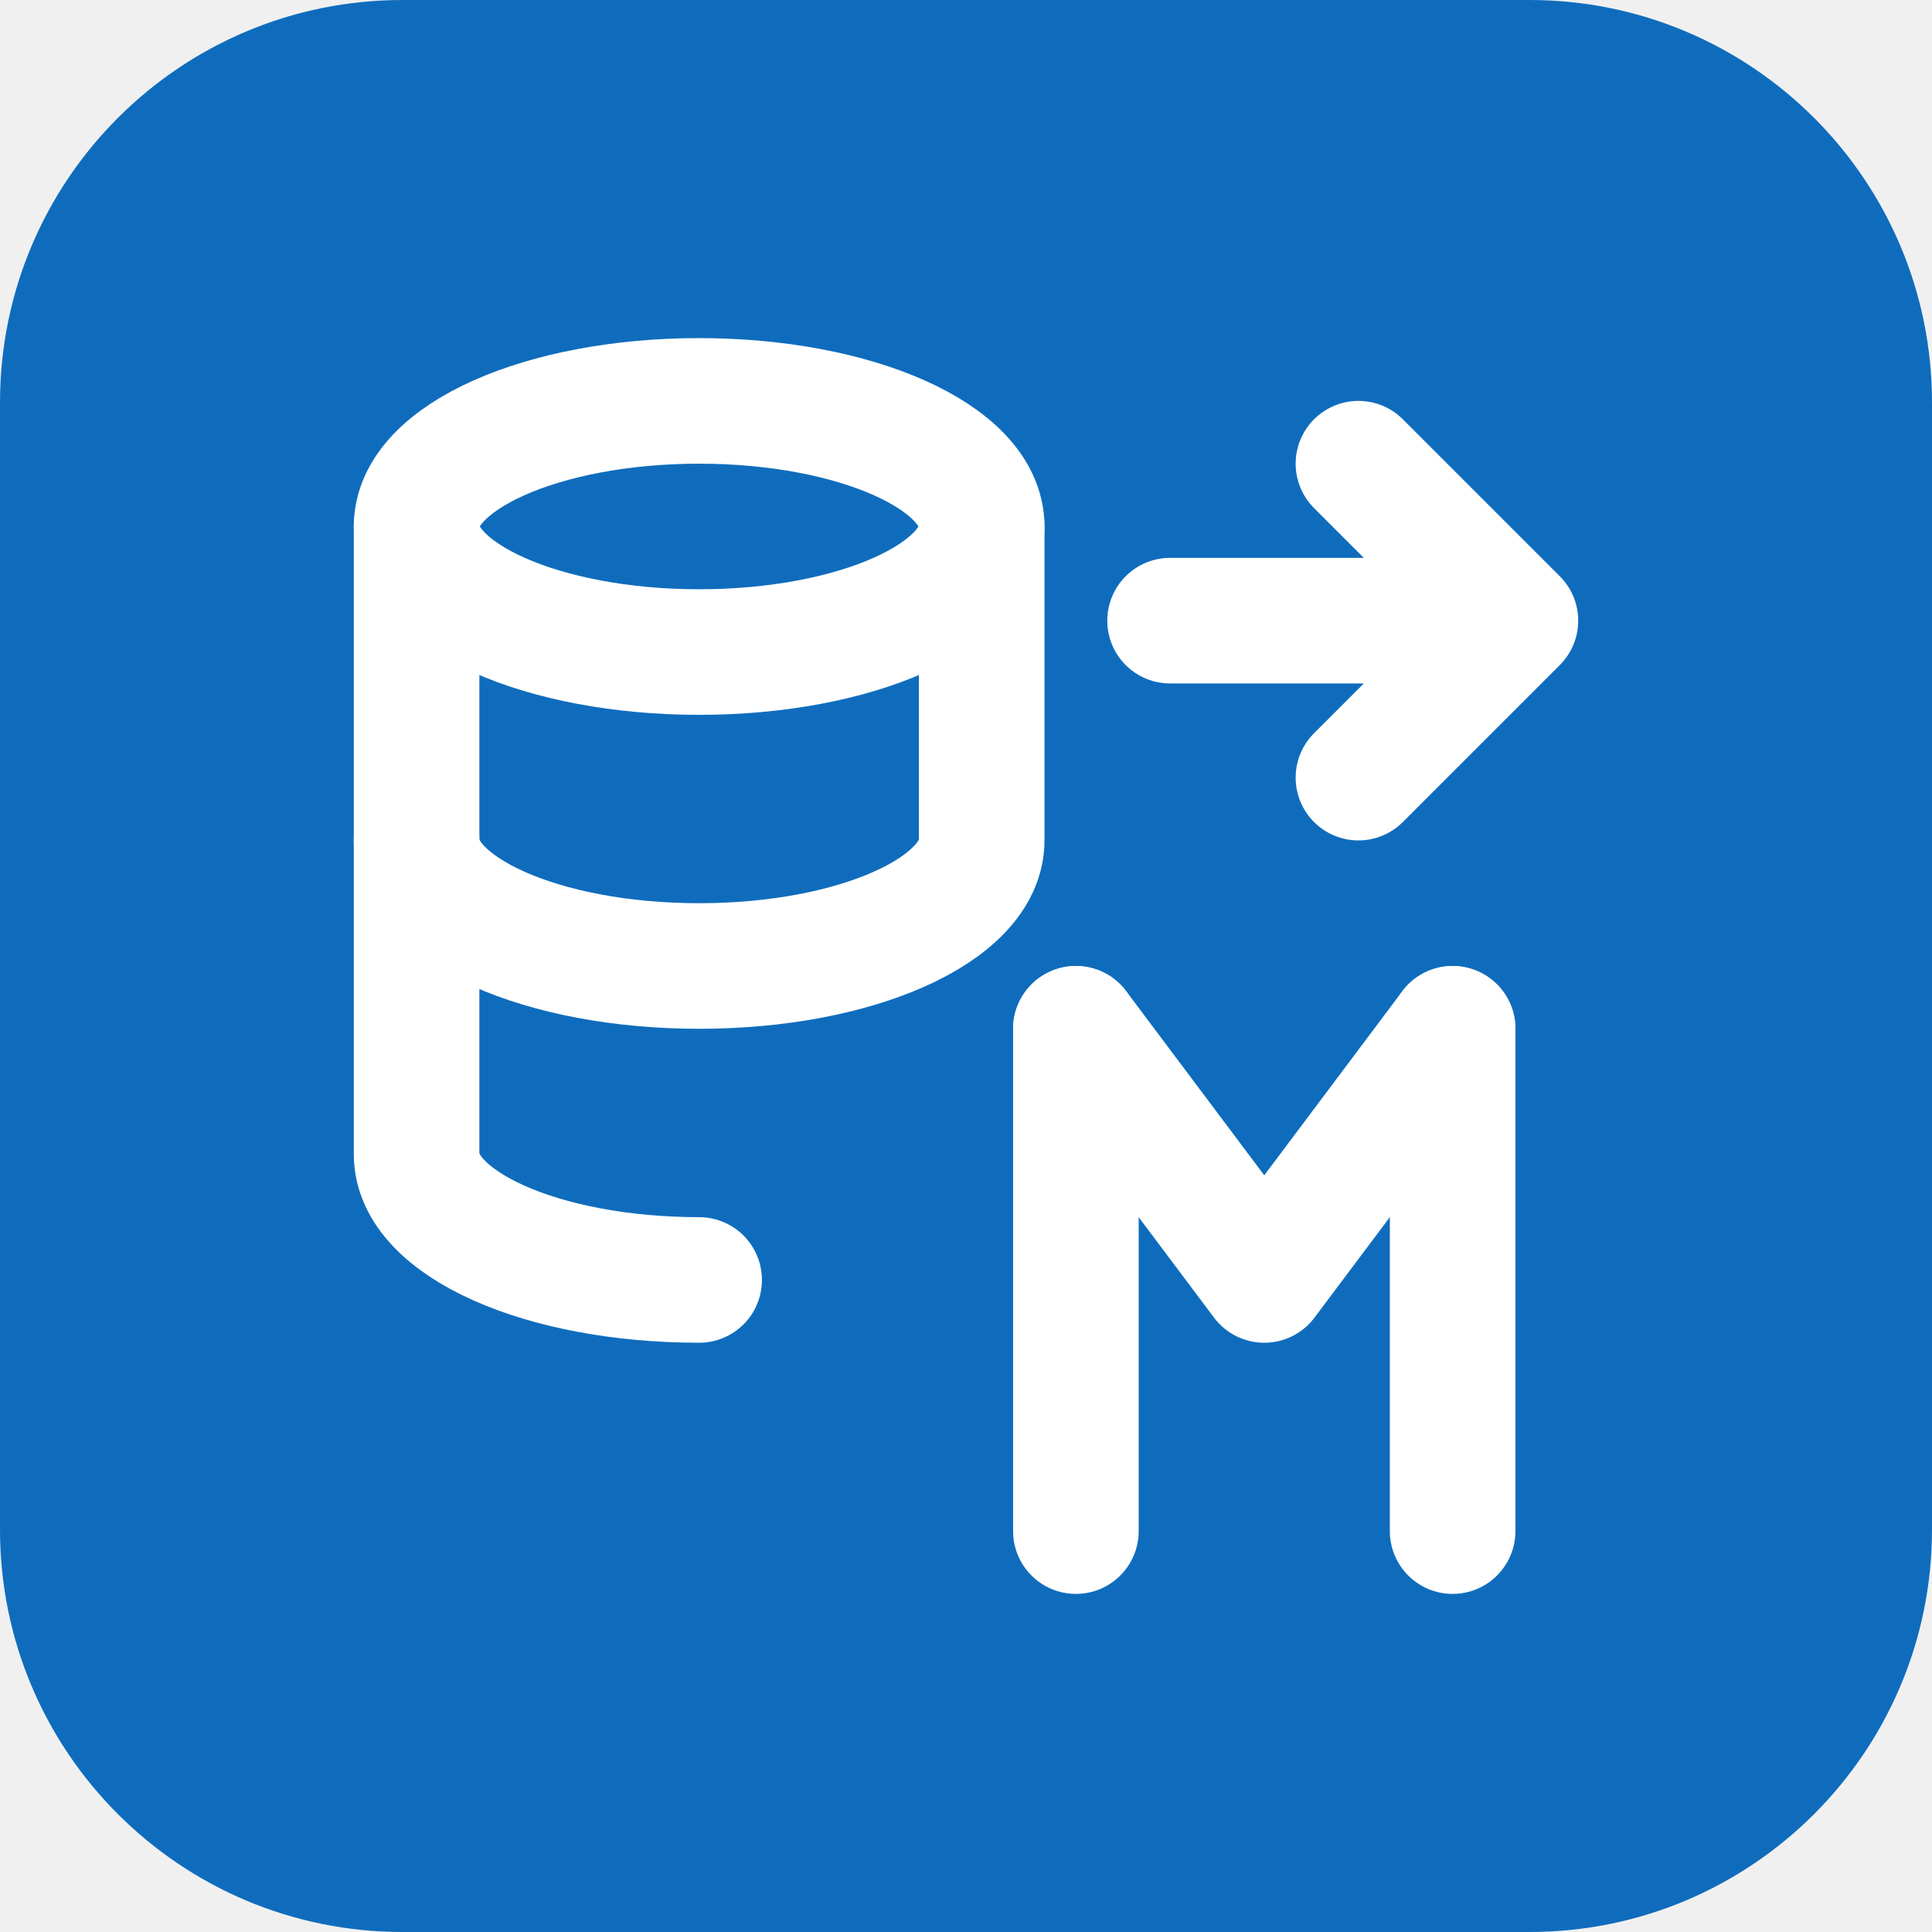
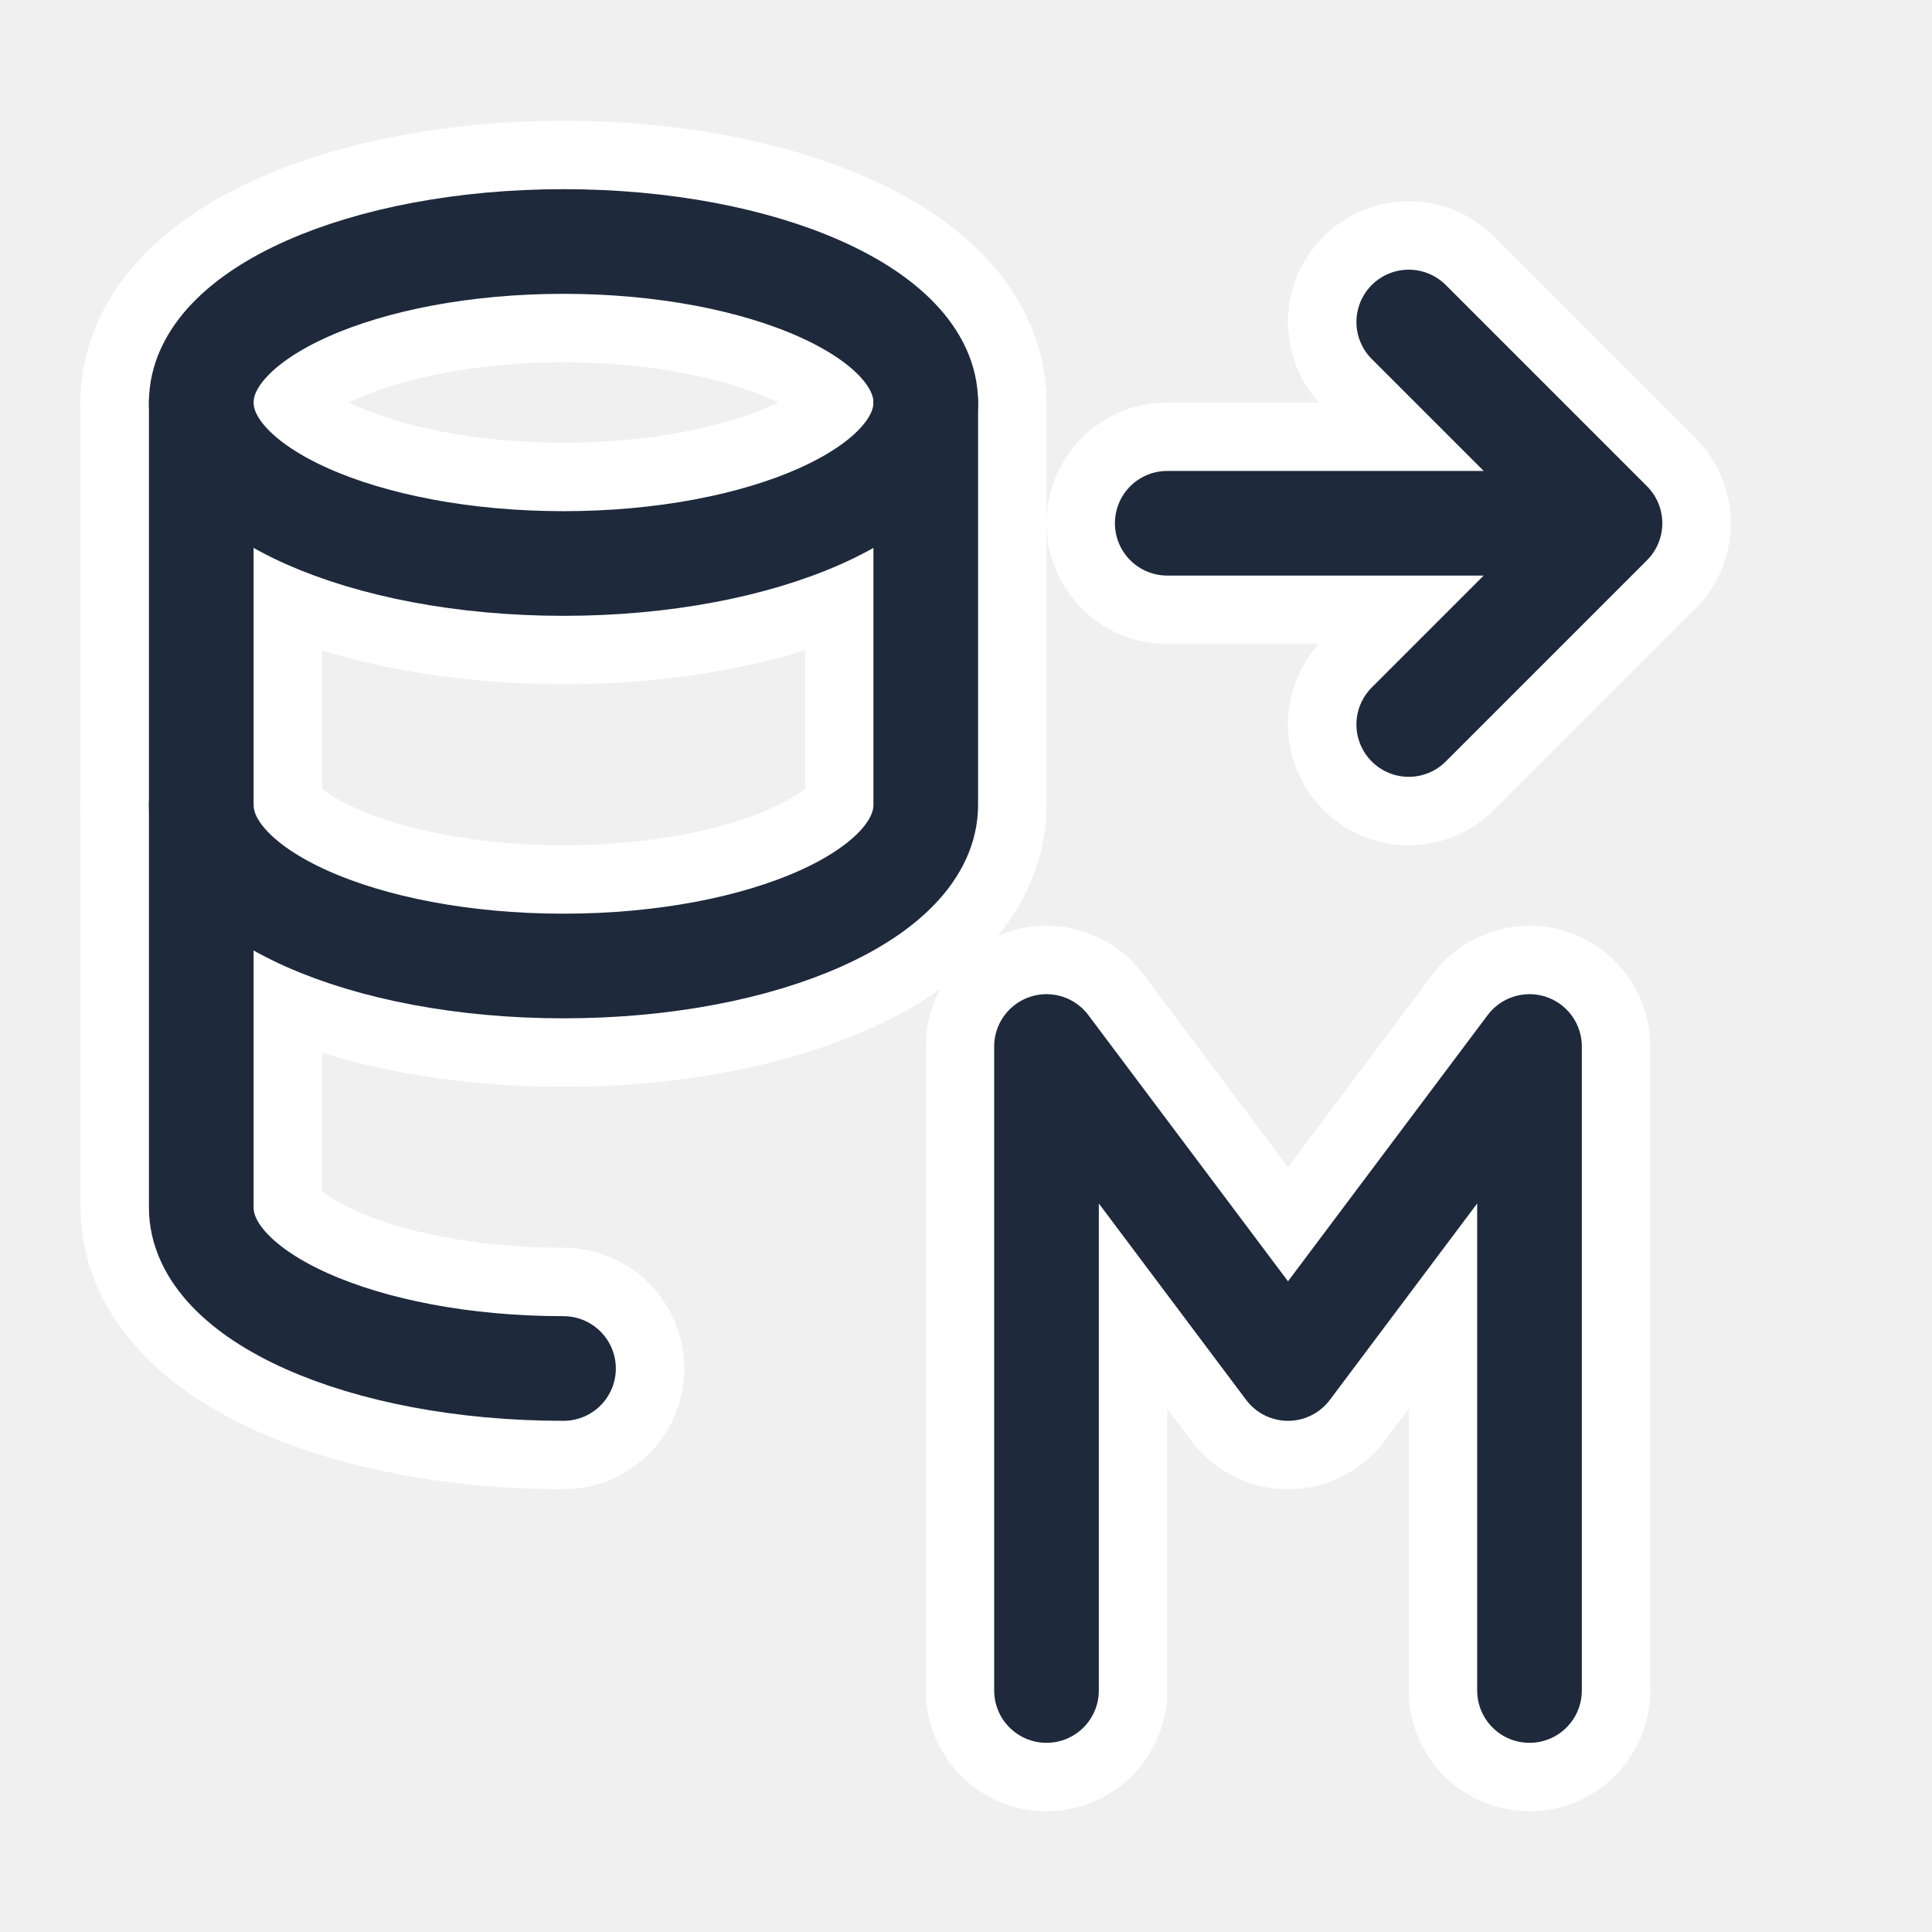
- <svg xmlns="http://www.w3.org/2000/svg" viewBox="0 0 24 24">
-   <rect width="24" height="24" rx="5" fill="#0F6CBD" />
-   <g transform="translate(12 12) scale(0.78) translate(-11.25 -12)" fill="none" stroke="#FFFFFF" stroke-width="2" stroke-linecap="round" stroke-linejoin="round">
+ <svg xmlns="http://www.w3.org/2000/svg" viewBox="0 0 24 24" fill="none" stroke-linecap="round" stroke-linejoin="round">
+   <g stroke="#FFFFFF" stroke-width="3">
    <ellipse cx="7" cy="5" rx="4.5" ry="2" />
    <path d="M2.5 5v5c0 1.1 2 2 4.5 2s4.5-.9 4.5-2V5" />
    <path d="M2.5 10v5c0 1.1 2 2 4.5 2" />
-     <path d="M13 13l3 4 3-4" />
-     <path d="M13 21v-8M19 21v-8" />
+     <path d="M13 13l3 4 3-4M13 21v-8M19 21v-8" />
+     <path d="M14.5 6.5h5.5M17.5 4l2.5 2.5-2.5 2.5" />
+   </g>
+   <g stroke="#1E293B" stroke-width="1.3">
+     <ellipse cx="7" cy="5" rx="4.5" ry="2" />
+     <path d="M2.5 5v5c0 1.1 2 2 4.5 2s4.5-.9 4.5-2V5" />
+     <path d="M2.5 10v5c0 1.1 2 2 4.5 2" />
+     <path d="M13 13l3 4 3-4M13 21v-8M19 21v-8" />
    <path d="M14.5 6.5h5.5M17.5 4l2.5 2.5-2.5 2.5" />
  </g>
</svg>
